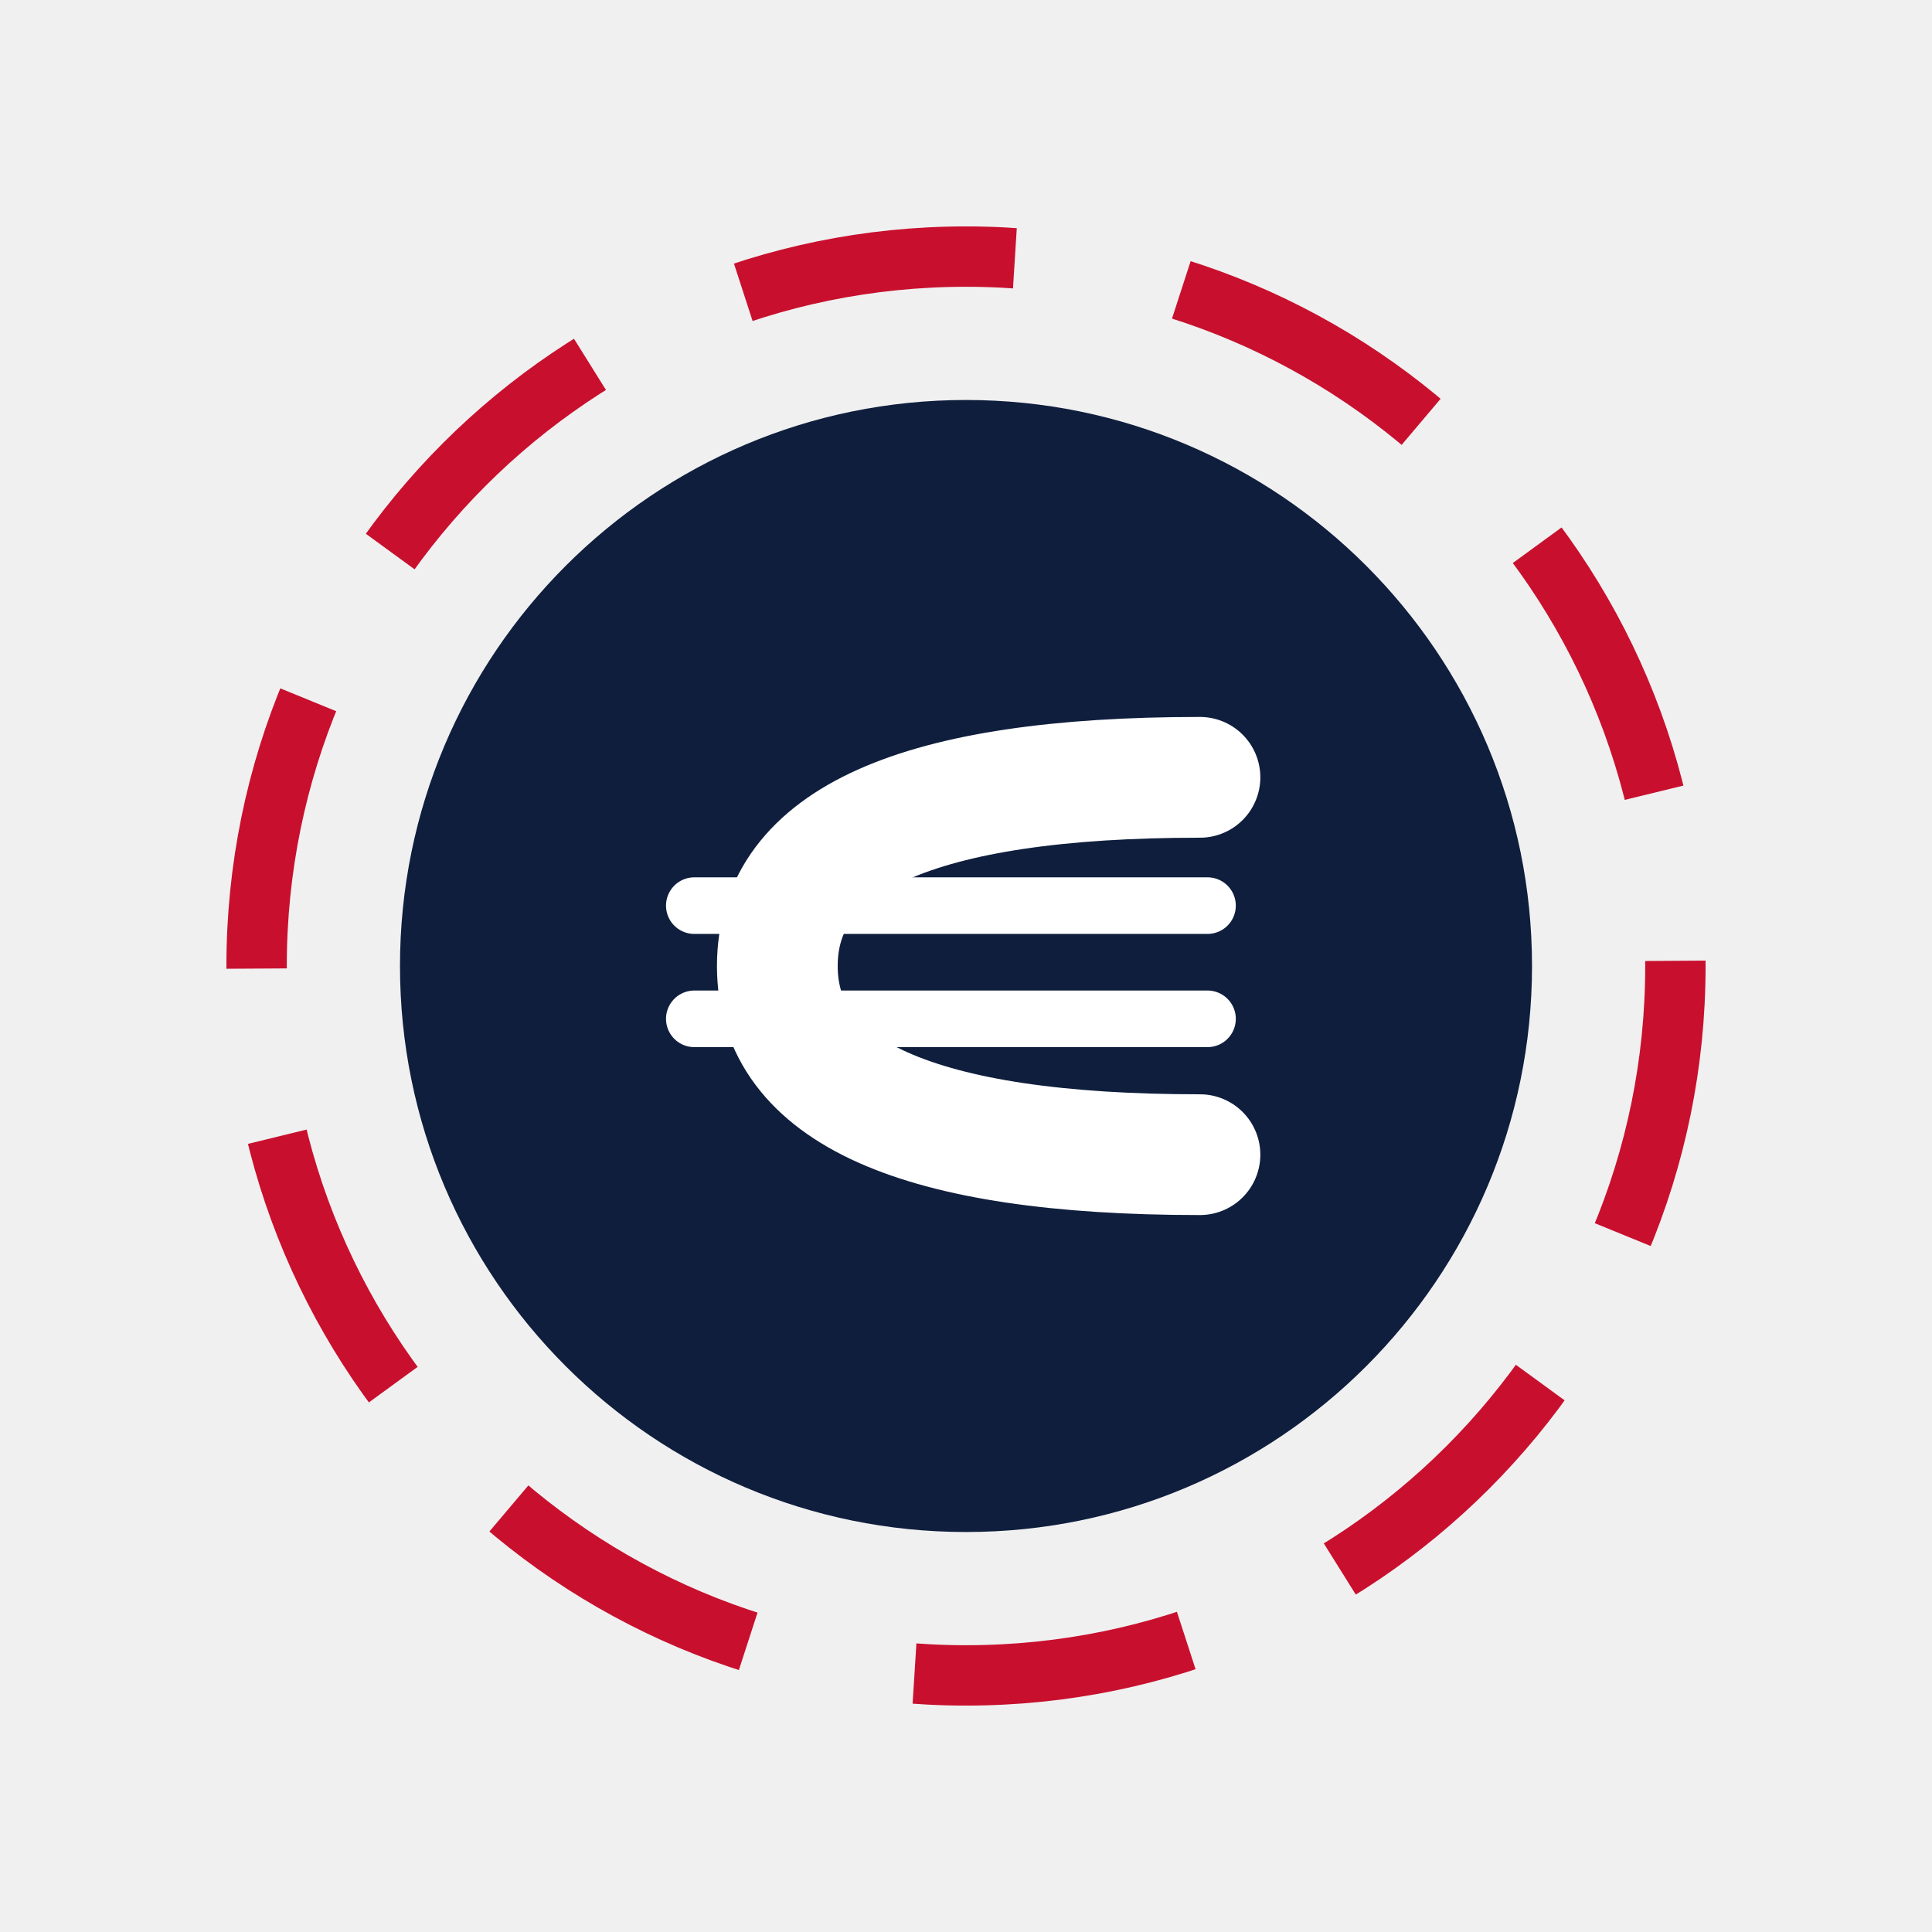
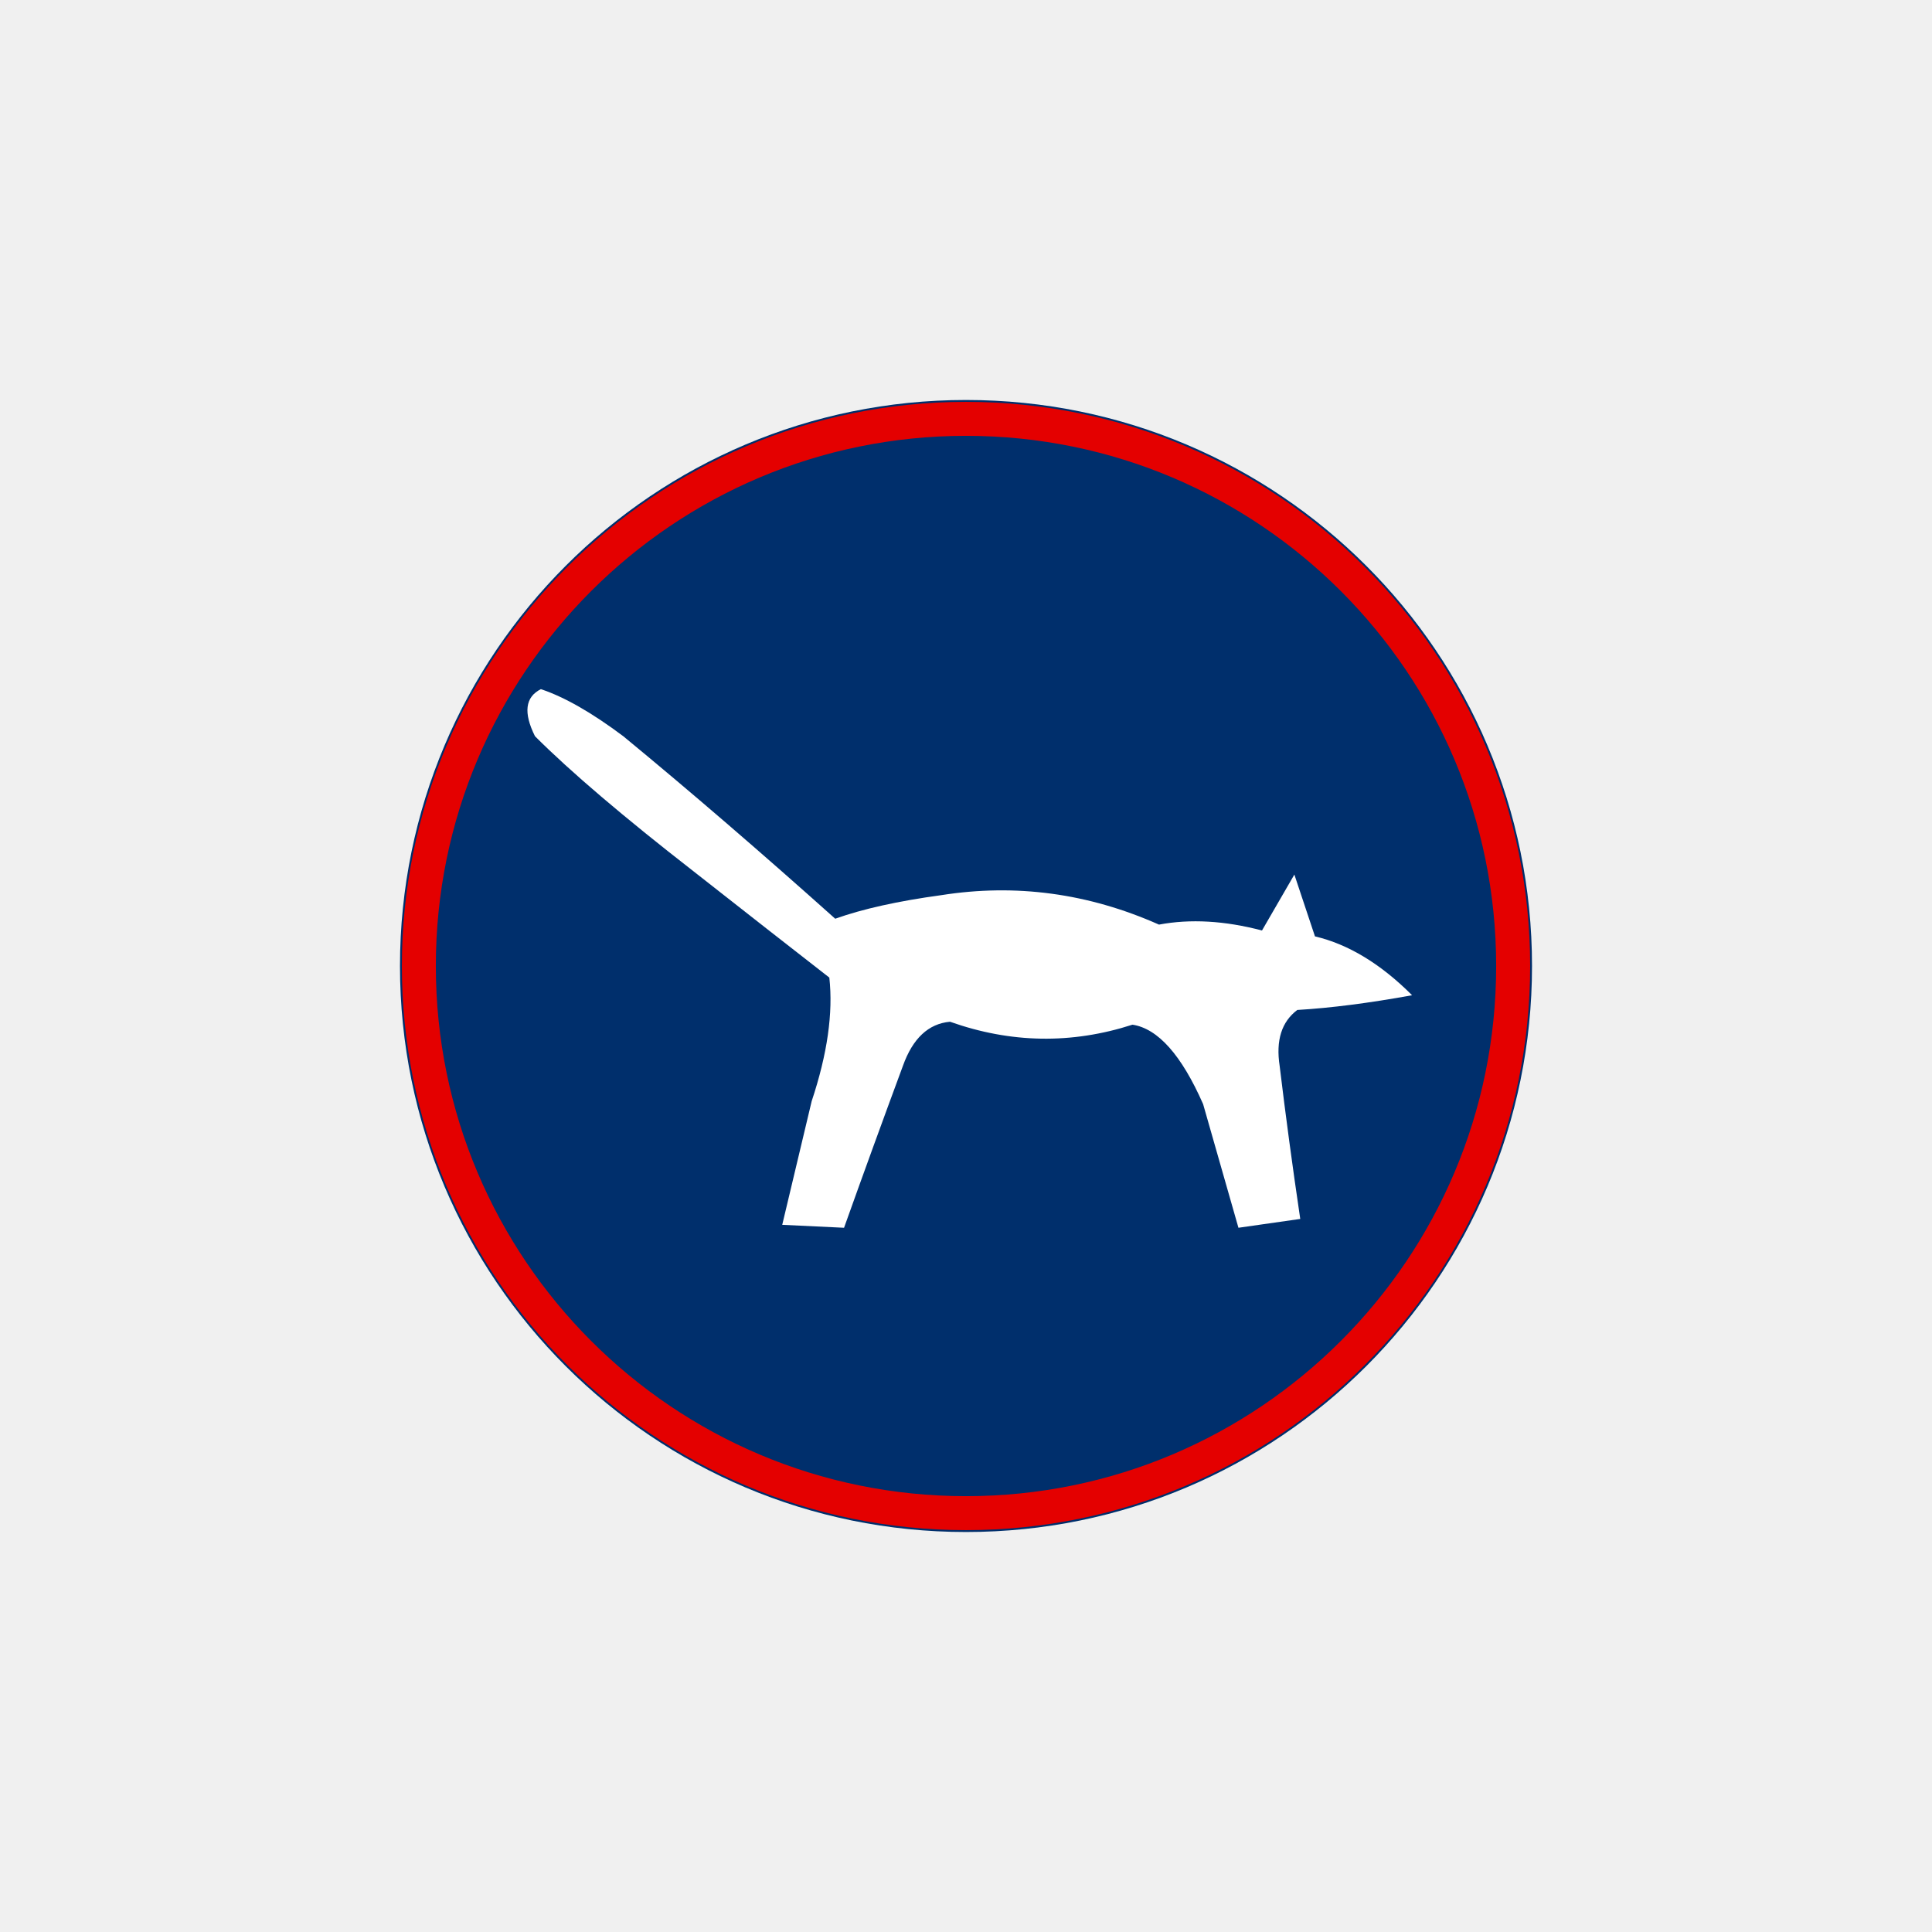
<svg xmlns="http://www.w3.org/2000/svg" width="512" height="512" viewBox="0 0 512 512" fill="none">
-   <circle cx="256" cy="256" r="188" fill="none" stroke="#C8102E" stroke-width="16" stroke-dasharray="73 45" stroke-linecap="butt" />
-   <circle cx="256" cy="256" r="150" fill="#0F1E3D" />
-   <g fill="none" stroke="#FFFFFF" stroke-linecap="round" stroke-linejoin="round">
-     <path d="M318 206 Q206 206 206 256 Q206 306 318 306" stroke-width="32" />
-     <line x1="184" y1="240" x2="320" y2="240" stroke-width="15" />
-     <line x1="184" y1="270" x2="320" y2="270" stroke-width="15" />
+   <circle cx="256" cy="256" r="150" fill="#002F6C" />
+   <circle cx="256" cy="256" r="145" fill="none" stroke="#E40000" stroke-width="9" />
+   <g transform="translate(258,254) scale(0.78) translate(-235,-233.5)">
+     <path fill="#FFFFFF" d="       M 384 246       Q 368 230 351 226 L 344 205 L 333 224       Q 314 219 298 222       Q 262 206 224 212       Q 202 215 188 220       Q 150 186 116 158 Q 100 146 88 142       Q 80 146 86 158       Q 104 176 140 204 Q 168 226 186 240       Q 188 258 180 282 L 170 324 L 191 325       Q 201 297 211 270 Q 216 256 227 255       Q 258 266 289 256       Q 302 258 313 283 L 325 325 L 346 322       Q 342 295 339 270 Q 337 257 345 251       Q 362 250 384 246 Z     " />
  </g>
</svg>
